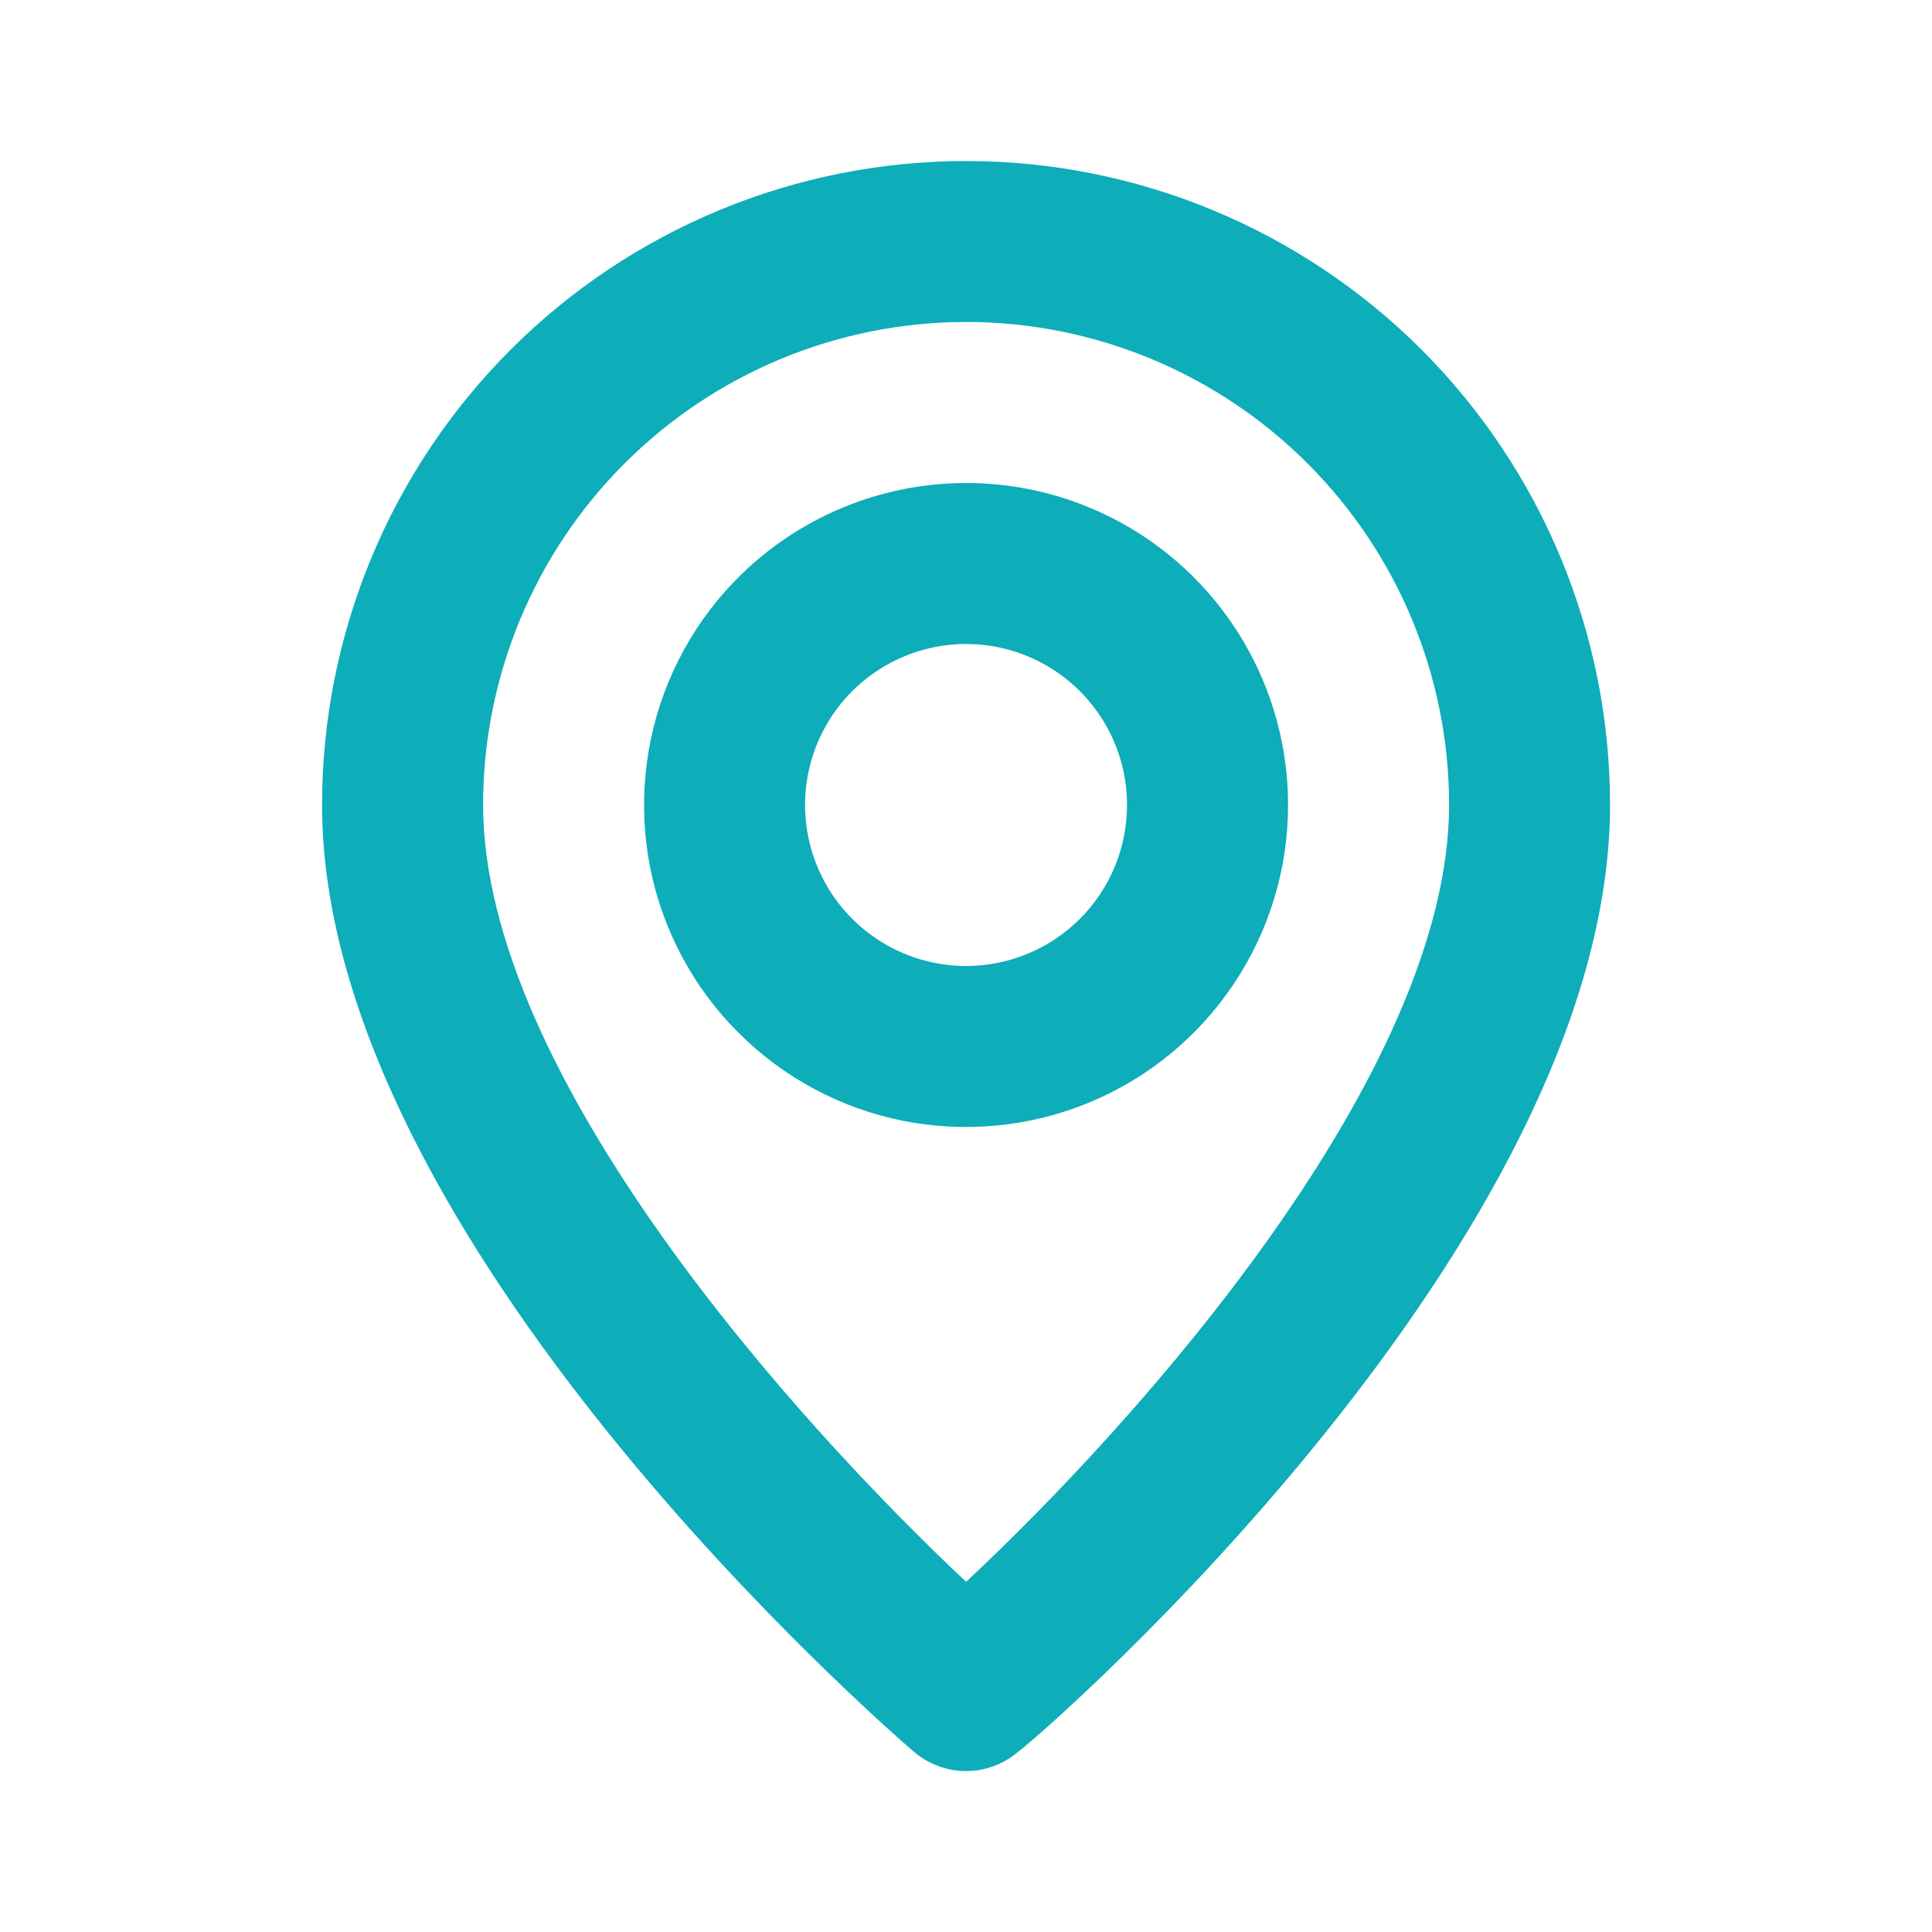
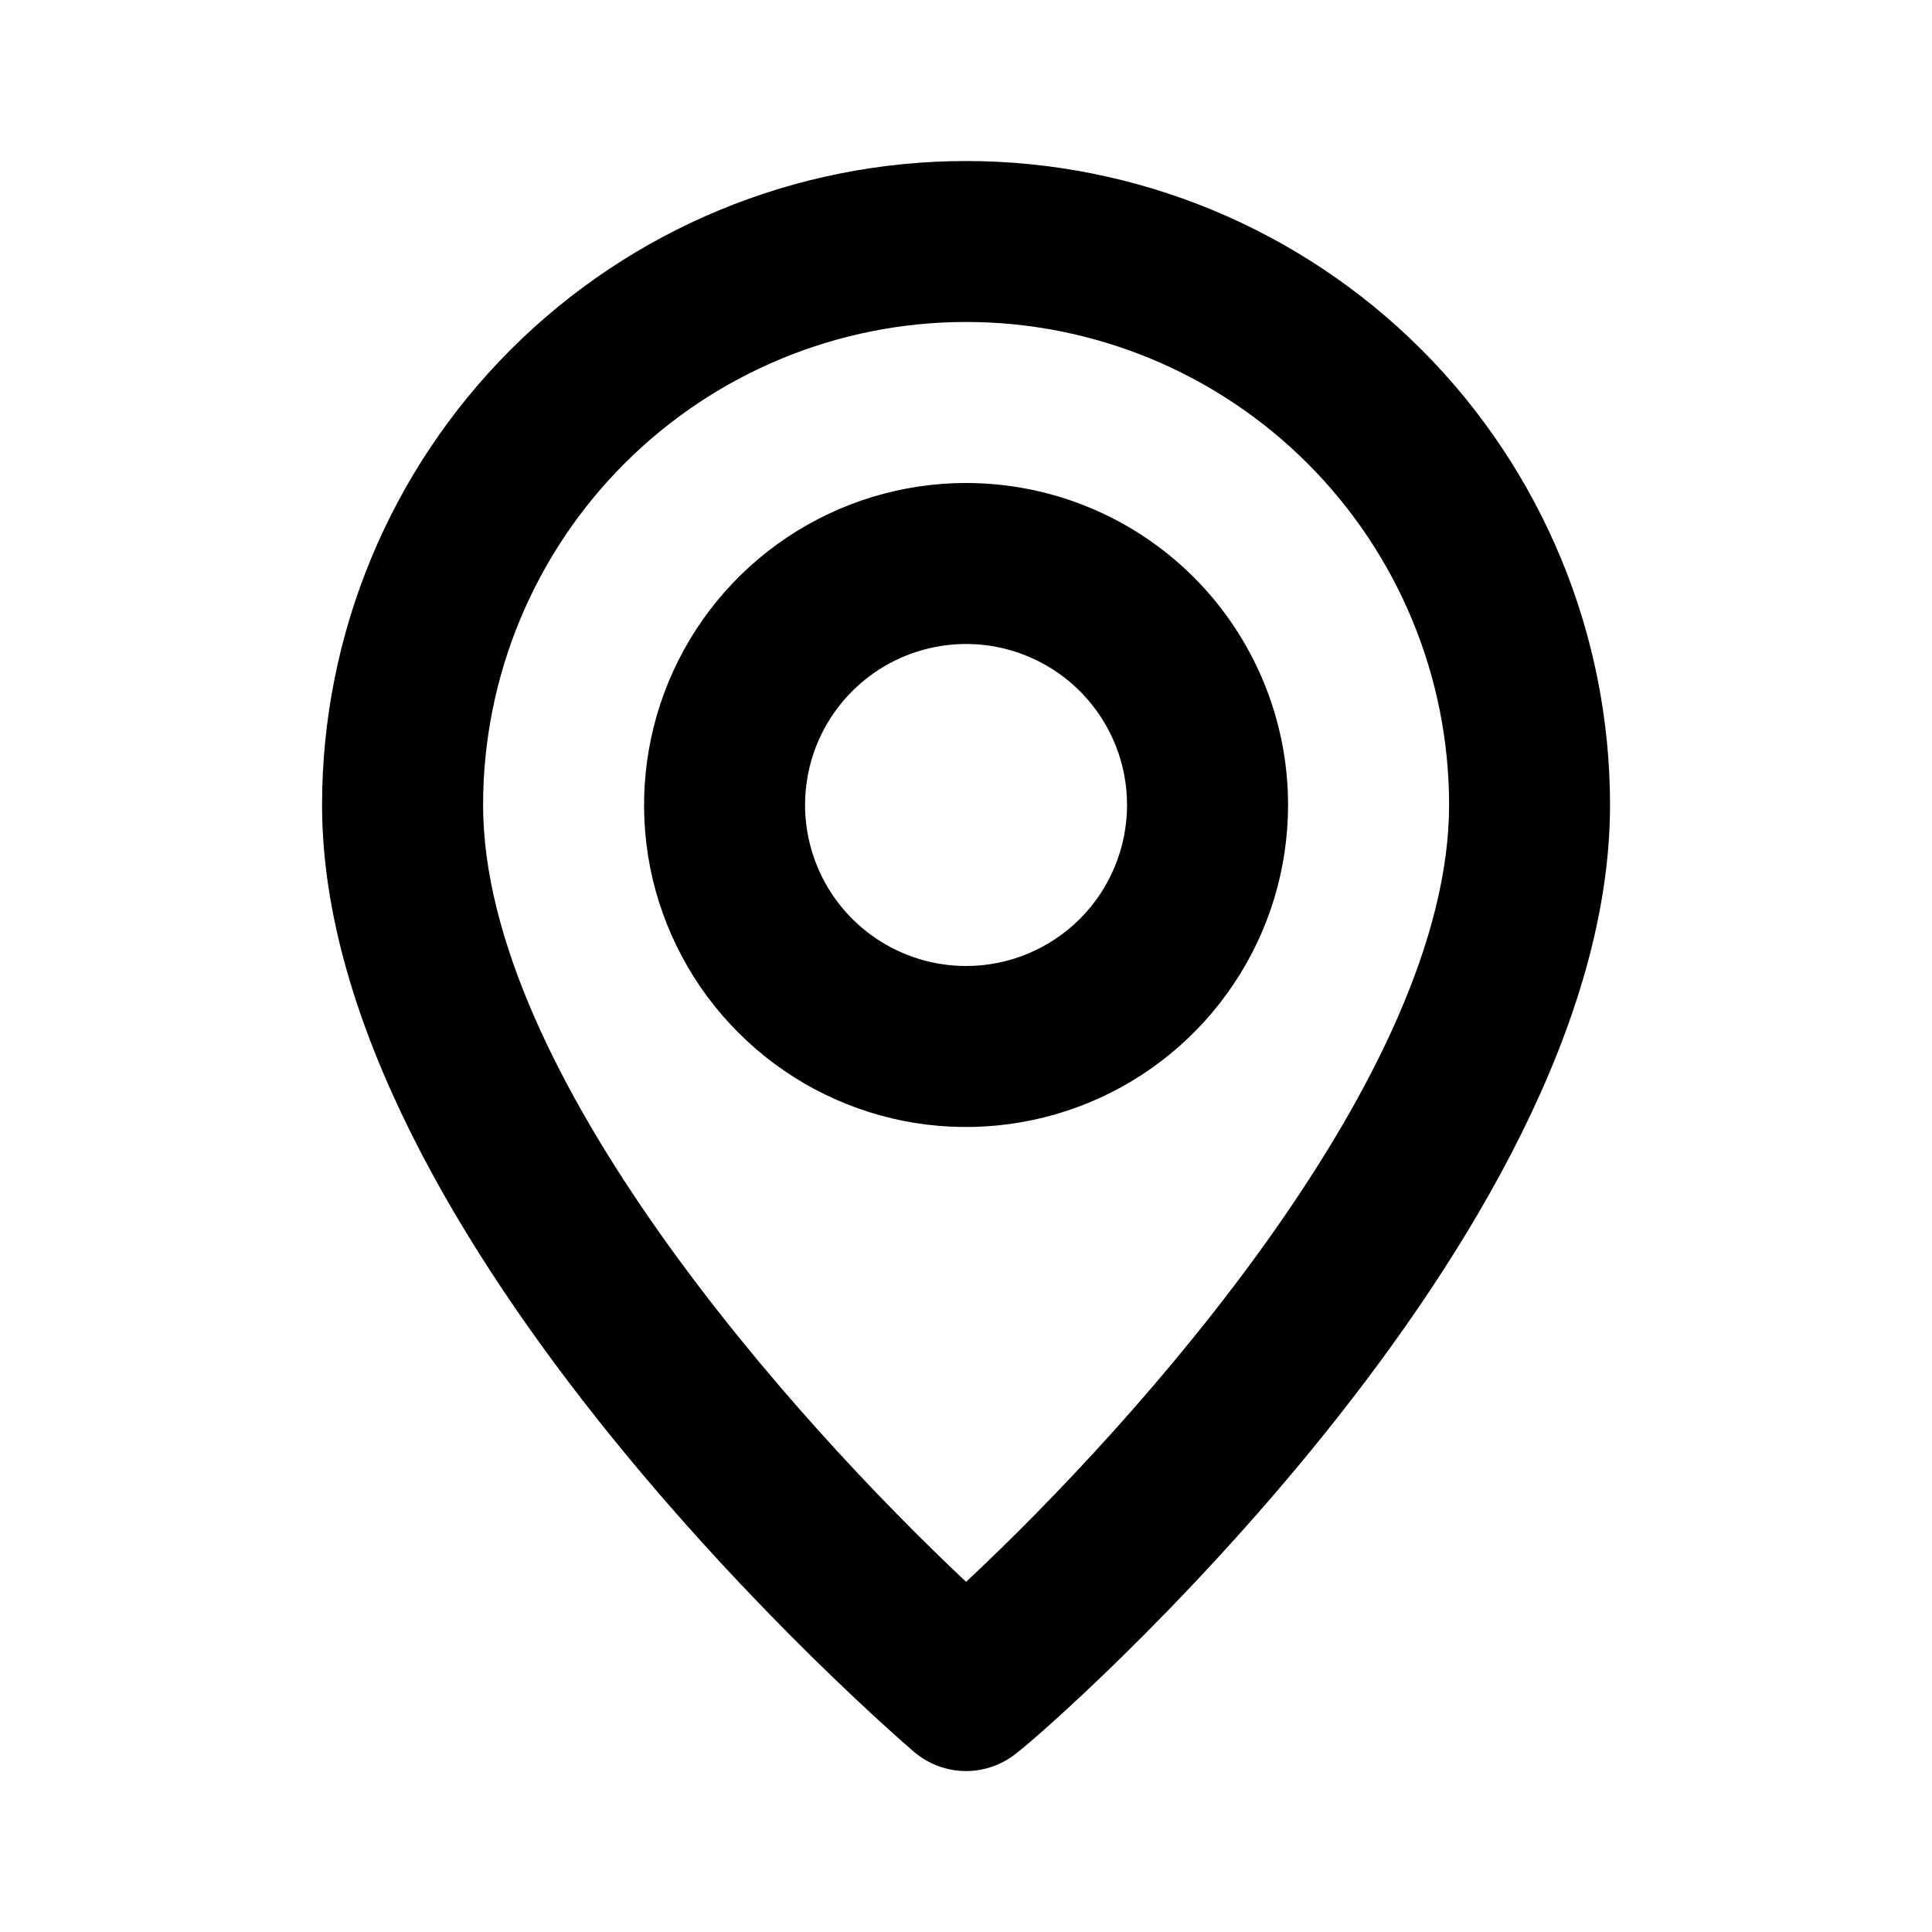
<svg xmlns="http://www.w3.org/2000/svg" width="20" height="20" viewBox="0 0 20 20" fill="none">
-   <path d="M10.001 1.667C8.233 1.667 6.537 2.369 5.287 3.619C4.036 4.87 3.334 6.565 3.334 8.333C3.334 12.833 9.209 17.917 9.459 18.133C9.61 18.262 9.802 18.334 10.001 18.334C10.199 18.334 10.391 18.262 10.542 18.133C10.834 17.917 16.667 12.833 16.667 8.333C16.667 6.565 15.965 4.87 14.715 3.619C13.464 2.369 11.769 1.667 10.001 1.667ZM10.001 16.375C8.226 14.708 5.001 11.117 5.001 8.333C5.001 7.007 5.527 5.736 6.465 4.798C7.403 3.86 8.675 3.333 10.001 3.333C11.327 3.333 12.598 3.86 13.536 4.798C14.474 5.736 15.001 7.007 15.001 8.333C15.001 11.117 11.776 14.717 10.001 16.375ZM10.001 5C9.341 5 8.697 5.196 8.149 5.562C7.601 5.928 7.173 6.449 6.921 7.058C6.669 7.667 6.603 8.337 6.731 8.984C6.86 9.63 7.177 10.224 7.644 10.69C8.11 11.157 8.704 11.474 9.35 11.603C9.997 11.731 10.667 11.665 11.276 11.413C11.885 11.161 12.406 10.733 12.772 10.185C13.139 9.637 13.334 8.993 13.334 8.333C13.334 7.449 12.983 6.602 12.358 5.976C11.733 5.351 10.885 5 10.001 5ZM10.001 10C9.671 10 9.349 9.902 9.075 9.719C8.801 9.536 8.587 9.276 8.461 8.971C8.335 8.667 8.302 8.332 8.366 8.008C8.43 7.685 8.589 7.388 8.822 7.155C9.055 6.922 9.352 6.763 9.675 6.699C9.999 6.634 10.334 6.667 10.639 6.794C10.943 6.92 11.203 7.133 11.386 7.407C11.57 7.682 11.667 8.004 11.667 8.333C11.667 8.775 11.492 9.199 11.179 9.512C10.867 9.824 10.443 10 10.001 10Z" fill="#0DADB9" />
+   <path d="M10.001 1.667C8.233 1.667 6.537 2.369 5.287 3.619C4.036 4.87 3.334 6.565 3.334 8.333C3.334 12.833 9.209 17.917 9.459 18.133C9.61 18.262 9.802 18.334 10.001 18.334C10.199 18.334 10.391 18.262 10.542 18.133C10.834 17.917 16.667 12.833 16.667 8.333C16.667 6.565 15.965 4.87 14.715 3.619C13.464 2.369 11.769 1.667 10.001 1.667ZM10.001 16.375C8.226 14.708 5.001 11.117 5.001 8.333C5.001 7.007 5.527 5.736 6.465 4.798C7.403 3.86 8.675 3.333 10.001 3.333C11.327 3.333 12.598 3.86 13.536 4.798C14.474 5.736 15.001 7.007 15.001 8.333C15.001 11.117 11.776 14.717 10.001 16.375ZM10.001 5C9.341 5 8.697 5.196 8.149 5.562C7.601 5.928 7.173 6.449 6.921 7.058C6.669 7.667 6.603 8.337 6.731 8.984C6.86 9.63 7.177 10.224 7.644 10.69C8.11 11.157 8.704 11.474 9.35 11.603C9.997 11.731 10.667 11.665 11.276 11.413C11.885 11.161 12.406 10.733 12.772 10.185C13.139 9.637 13.334 8.993 13.334 8.333C13.334 7.449 12.983 6.602 12.358 5.976C11.733 5.351 10.885 5 10.001 5ZM10.001 10C9.671 10 9.349 9.902 9.075 9.719C8.801 9.536 8.587 9.276 8.461 8.971C8.335 8.667 8.302 8.332 8.366 8.008C8.43 7.685 8.589 7.388 8.822 7.155C9.055 6.922 9.352 6.763 9.675 6.699C9.999 6.634 10.334 6.667 10.639 6.794C10.943 6.92 11.203 7.133 11.386 7.407C11.57 7.682 11.667 8.004 11.667 8.333C11.667 8.775 11.492 9.199 11.179 9.512C10.867 9.824 10.443 10 10.001 10Z" fill="currentColor" />
</svg>
